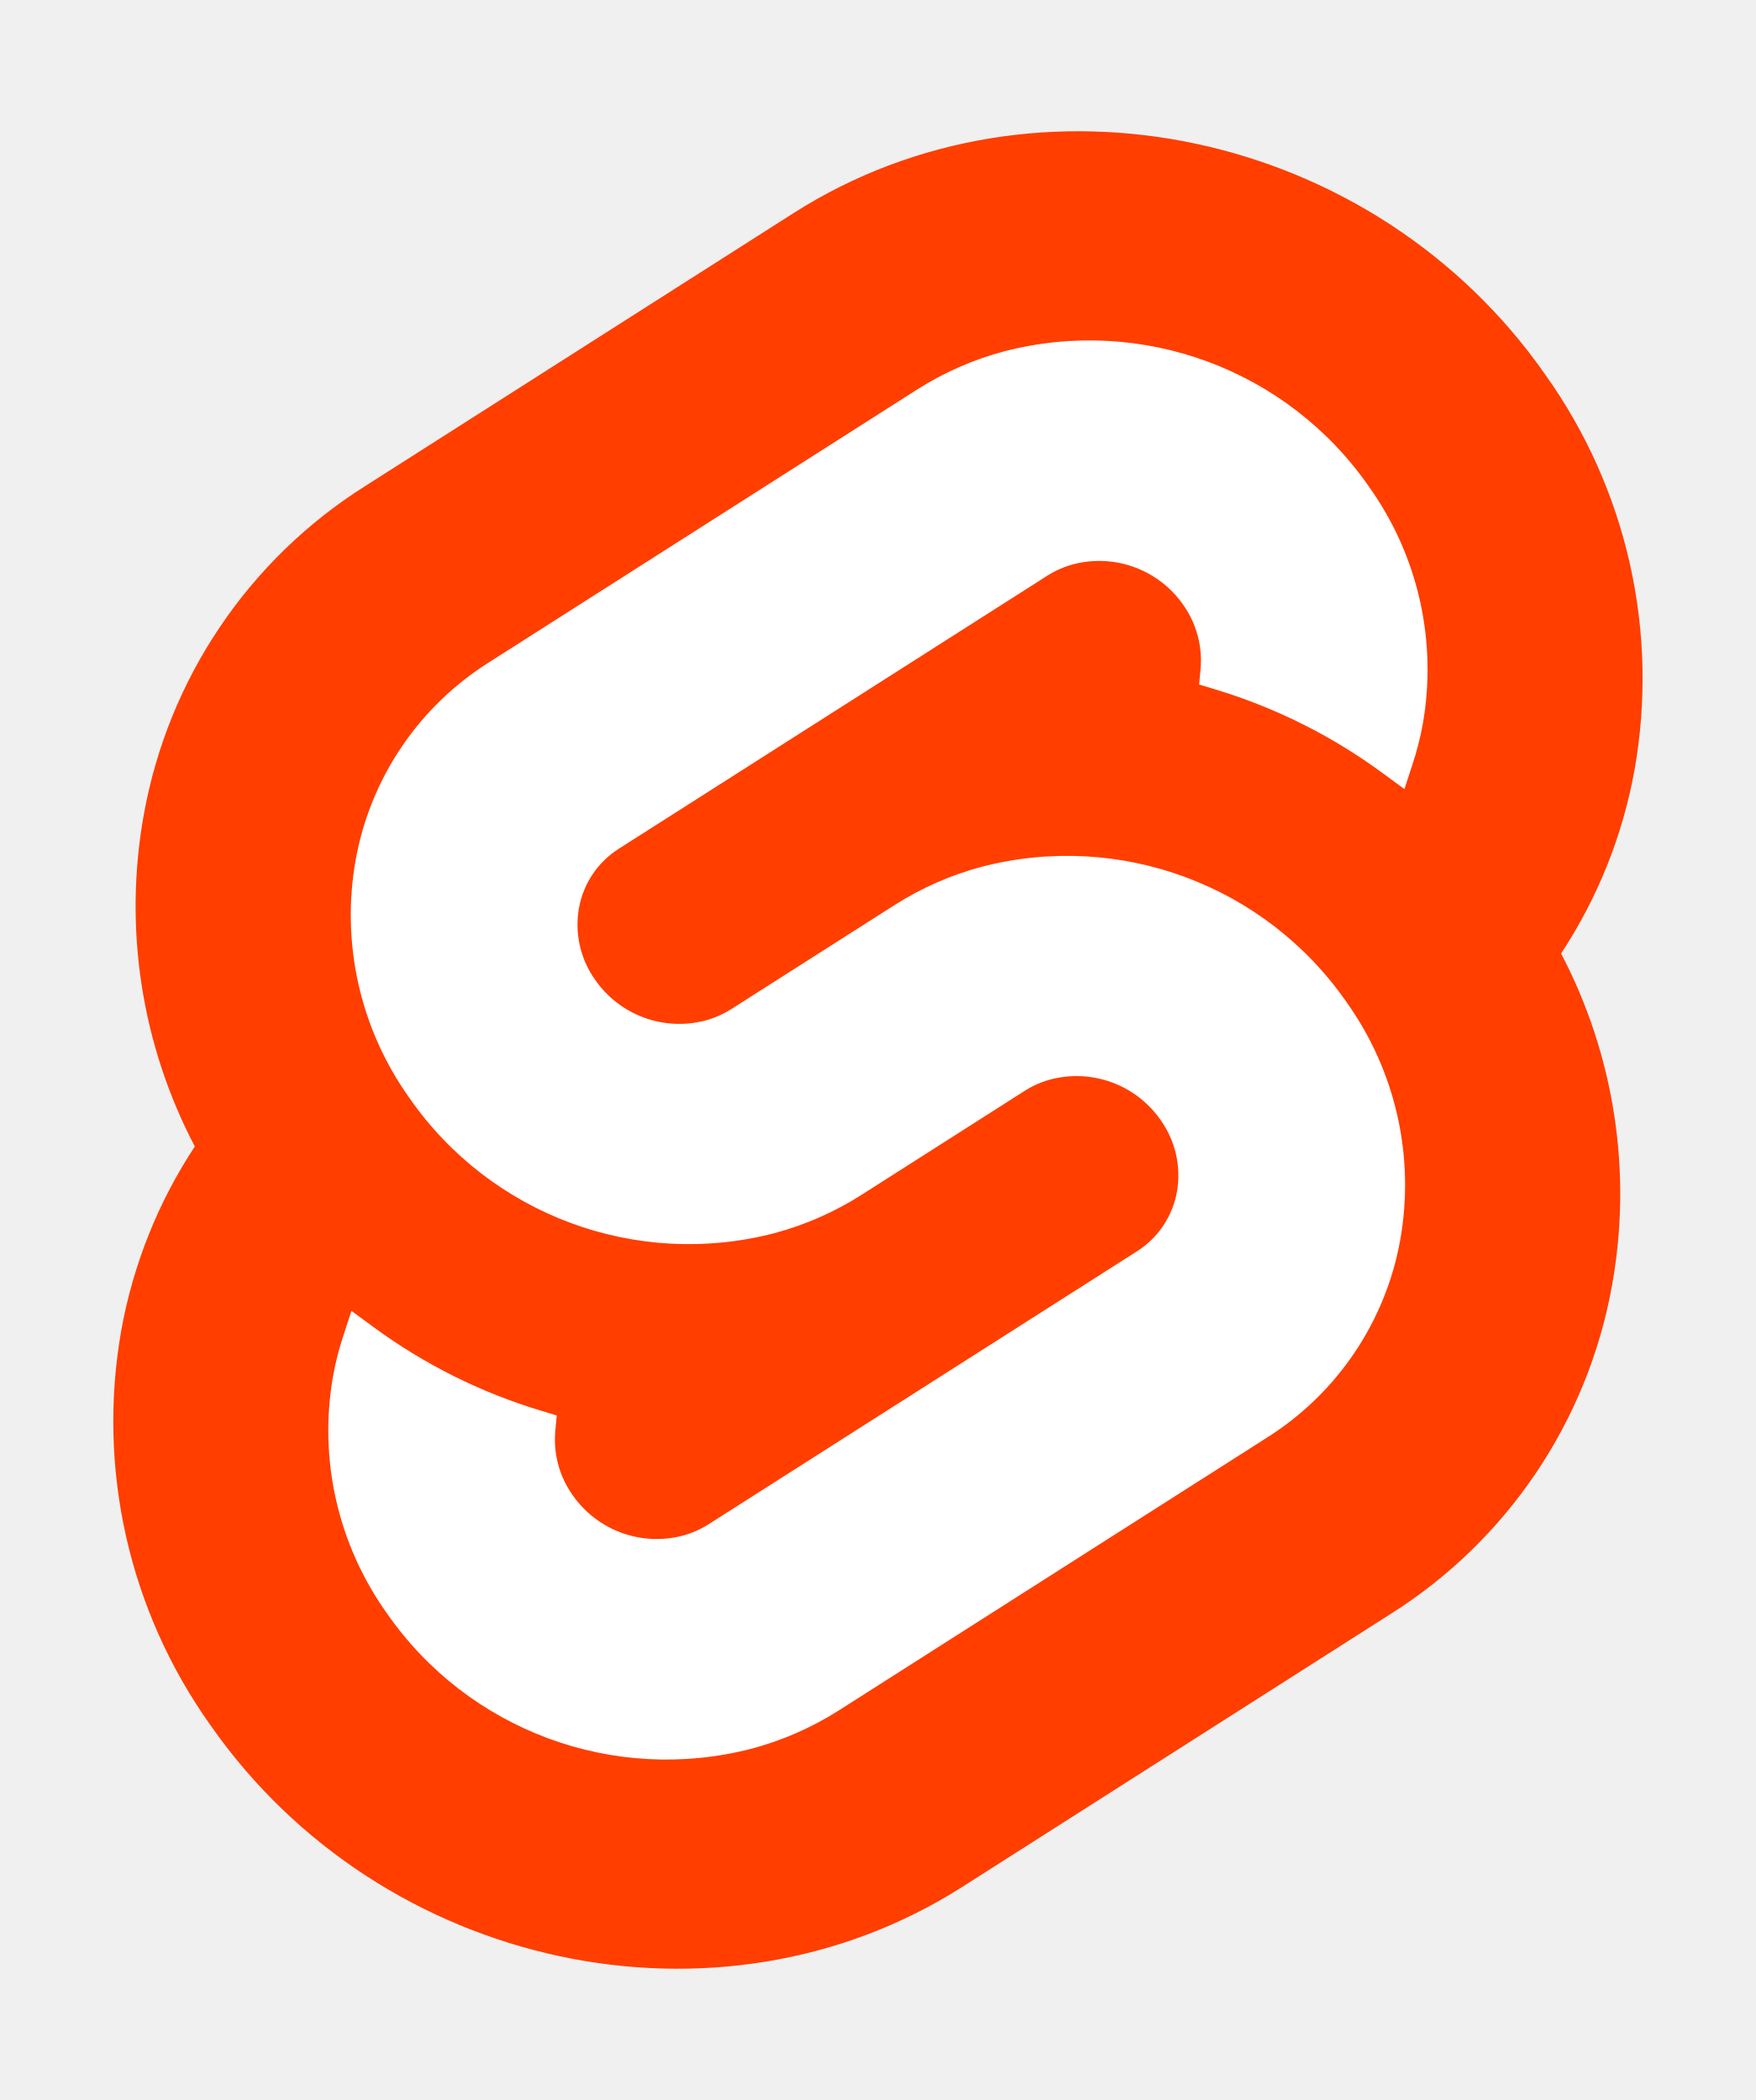
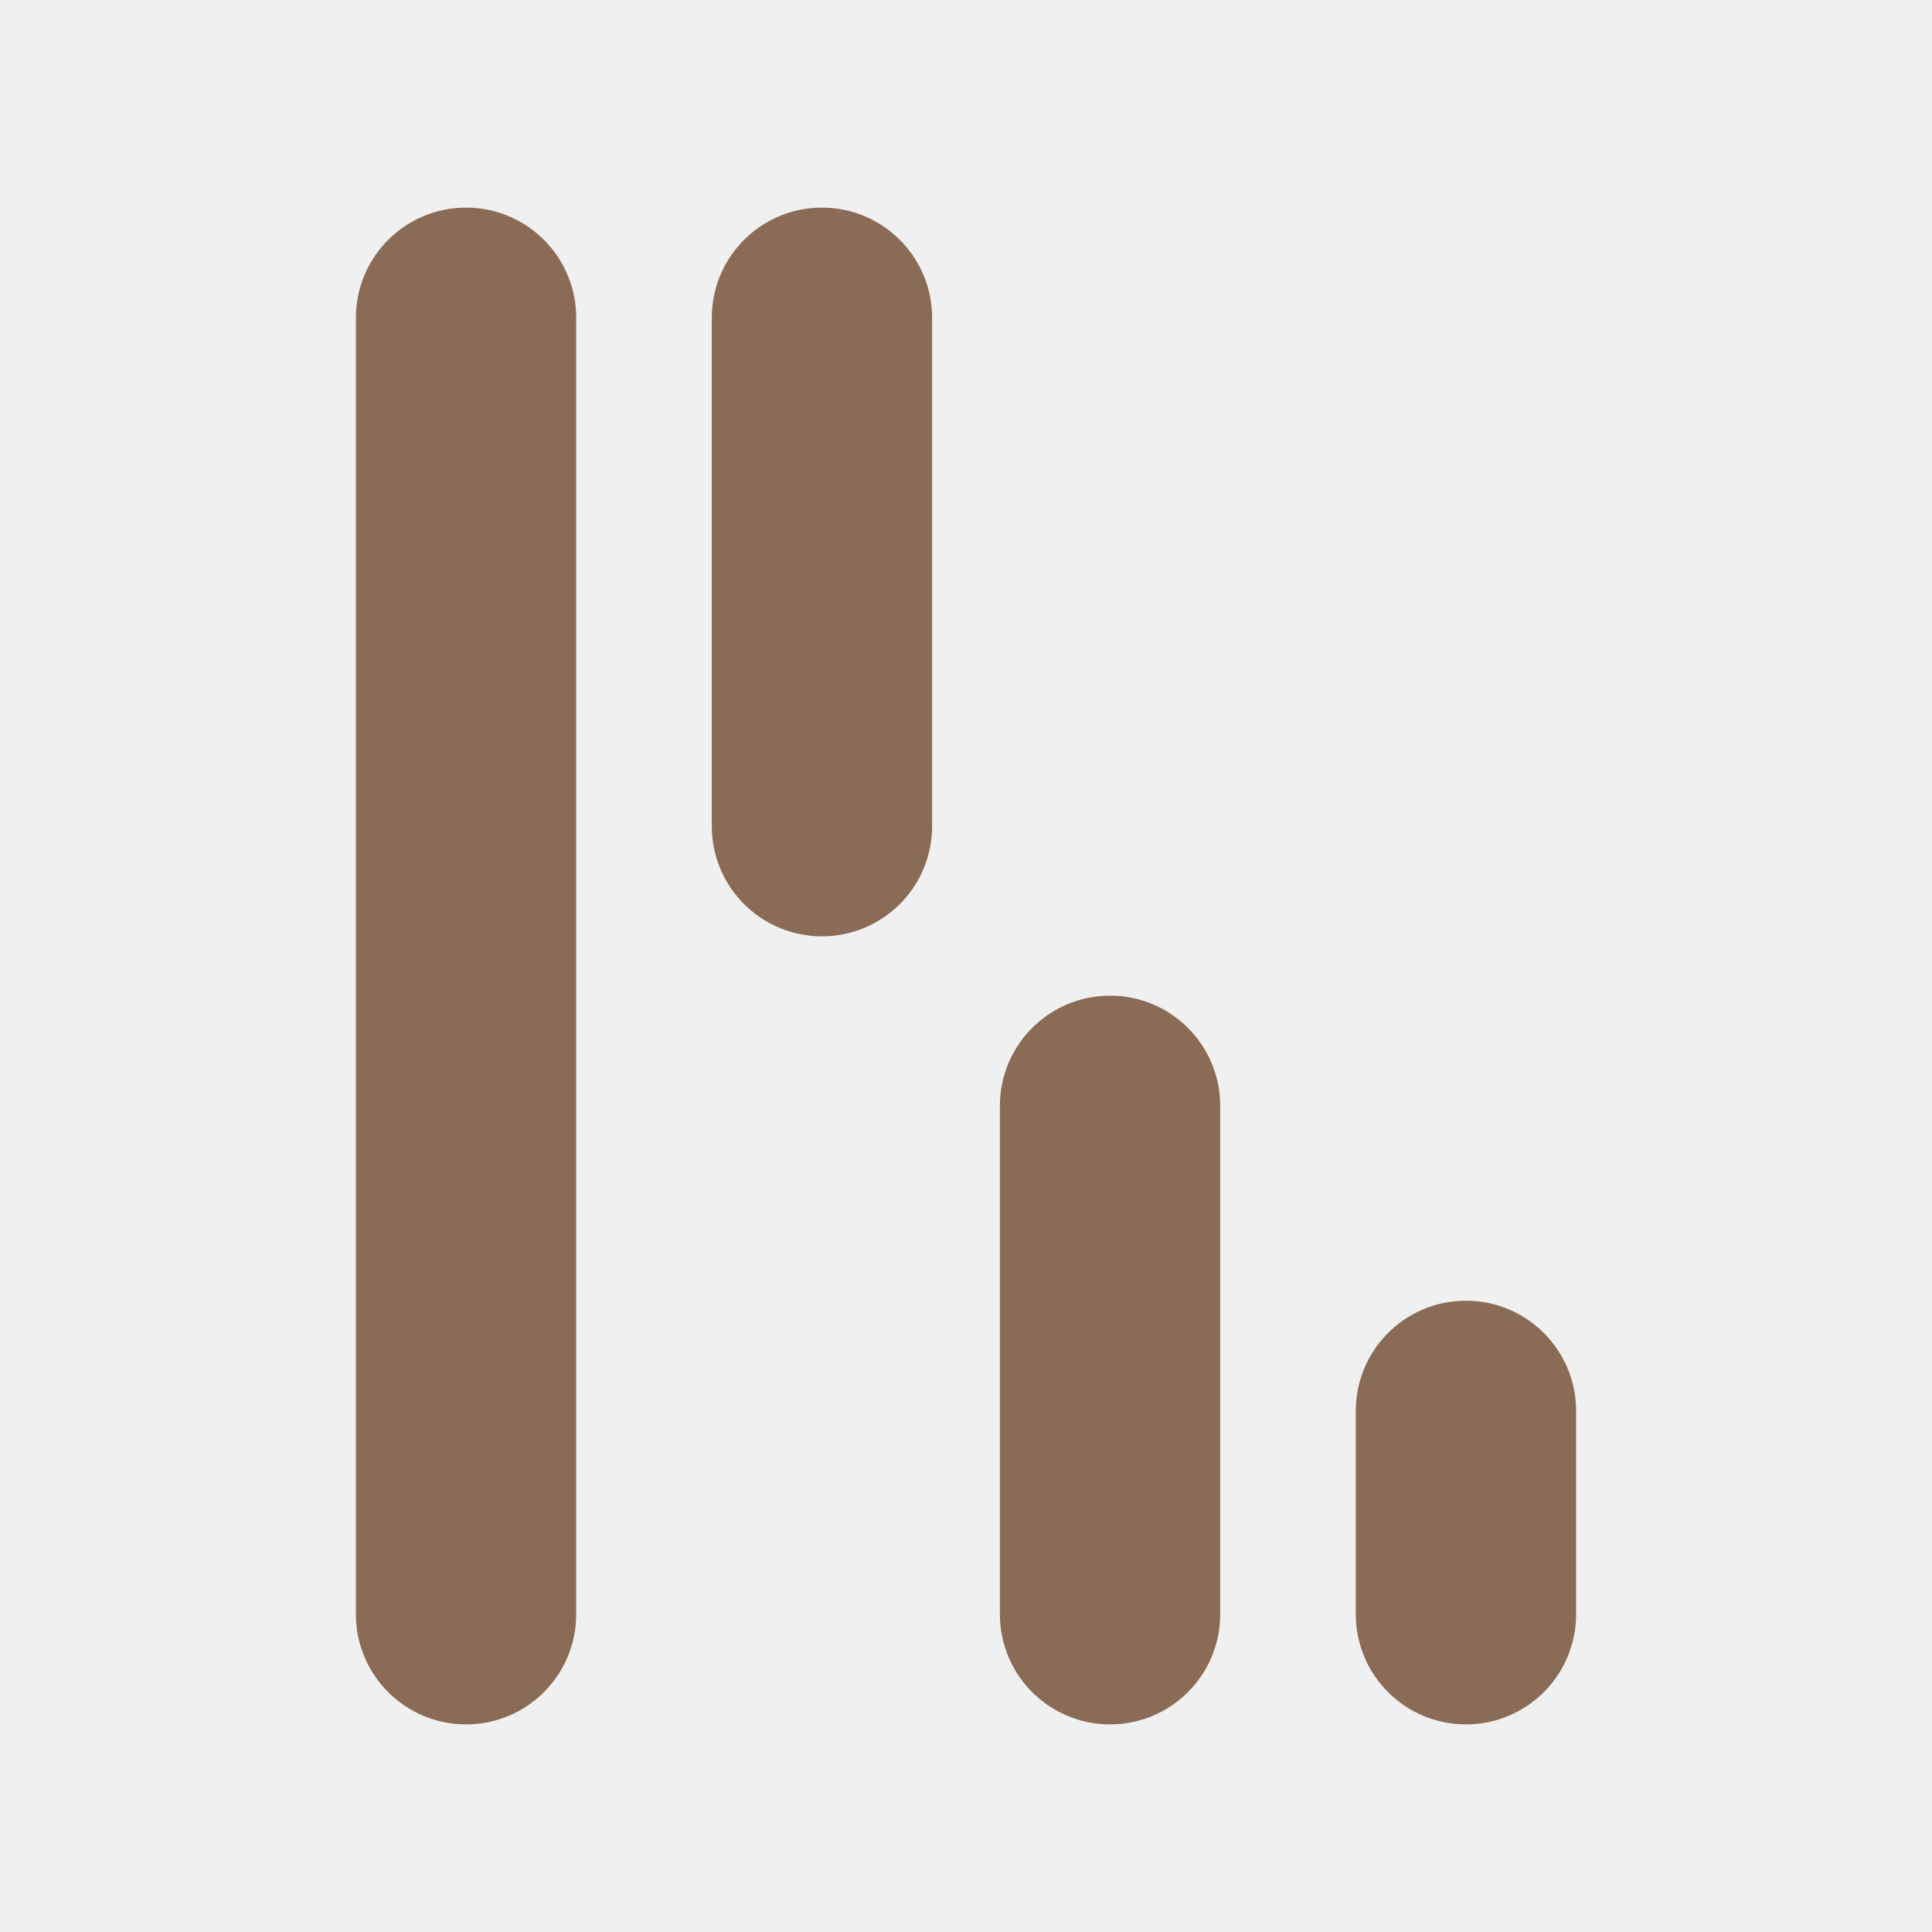
- <svg xmlns="http://www.w3.org/2000/svg" width="107" height="128" viewBox="0 0 107 128">
-   <path d="M94.157 22.819c-10.4-14.885-30.94-19.297-45.792-9.835L22.282 29.608A29.92 29.92 0 0 0 8.764 49.65a31.5 31.5 0 0 0 3.108 20.231 30 30 0 0 0-4.477 11.183 31.9 31.9 0 0 0 5.448 24.116c10.402 14.887 30.942 19.297 45.791 9.835l26.083-16.624A29.92 29.92 0 0 0 98.235 78.35a31.53 31.53 0 0 0-3.105-20.232 30 30 0 0 0 4.474-11.182 31.88 31.88 0 0 0-5.447-24.116" style="fill:#ff3e00" />
-   <path d="M45.817 106.582a20.72 20.72 0 0 1-22.237-8.243 19.17 19.17 0 0 1-3.277-14.503 18 18 0 0 1 .624-2.435l.49-1.498 1.337.981a33.6 33.6 0 0 0 10.203 5.098l.97.294-.09.968a5.85 5.85 0 0 0 1.052 3.878 6.24 6.24 0 0 0 6.695 2.485 5.8 5.8 0 0 0 1.603-.704L69.27 76.28a5.43 5.43 0 0 0 2.45-3.631 5.8 5.8 0 0 0-.987-4.371 6.24 6.24 0 0 0-6.698-2.487 5.7 5.7 0 0 0-1.6.704l-9.953 6.345a19 19 0 0 1-5.296 2.326 20.72 20.72 0 0 1-22.237-8.243 19.17 19.17 0 0 1-3.277-14.502 17.99 17.99 0 0 1 8.13-12.052l26.081-16.623a19 19 0 0 1 5.3-2.329 20.72 20.72 0 0 1 22.237 8.243 19.17 19.17 0 0 1 3.277 14.503 18 18 0 0 1-.624 2.435l-.49 1.498-1.337-.98a33.6 33.6 0 0 0-10.203-5.1l-.97-.294.09-.968a5.86 5.86 0 0 0-1.052-3.878 6.24 6.24 0 0 0-6.696-2.485 5.8 5.8 0 0 0-1.602.704L37.73 51.72a5.42 5.42 0 0 0-2.449 3.63 5.79 5.79 0 0 0 .986 4.372 6.24 6.24 0 0 0 6.698 2.486 5.8 5.8 0 0 0 1.602-.704l9.952-6.342a19 19 0 0 1 5.295-2.328 20.72 20.72 0 0 1 22.237 8.242 19.17 19.17 0 0 1 3.277 14.503 18 18 0 0 1-8.13 12.053l-26.081 16.622a19 19 0 0 1-5.3 2.328" style="fill:#fff" />
+ <svg xmlns="http://www.w3.org/2000/svg" width="228" height="228" viewBox="0 0 228 228" fill="none">
+   <rect x="42" y="24.5" width="26" height="179" rx="13" fill="#8A6B56" />
+   <rect x="84" y="24.5" width="26" height="86" rx="13" fill="#8A6B56" />
+   <rect x="118" y="117.5" width="26" height="86" rx="13" fill="#8A6B56" />
+   <rect x="160" y="153.5" width="26" height="50" rx="13" fill="#8A6B56" />
</svg>
